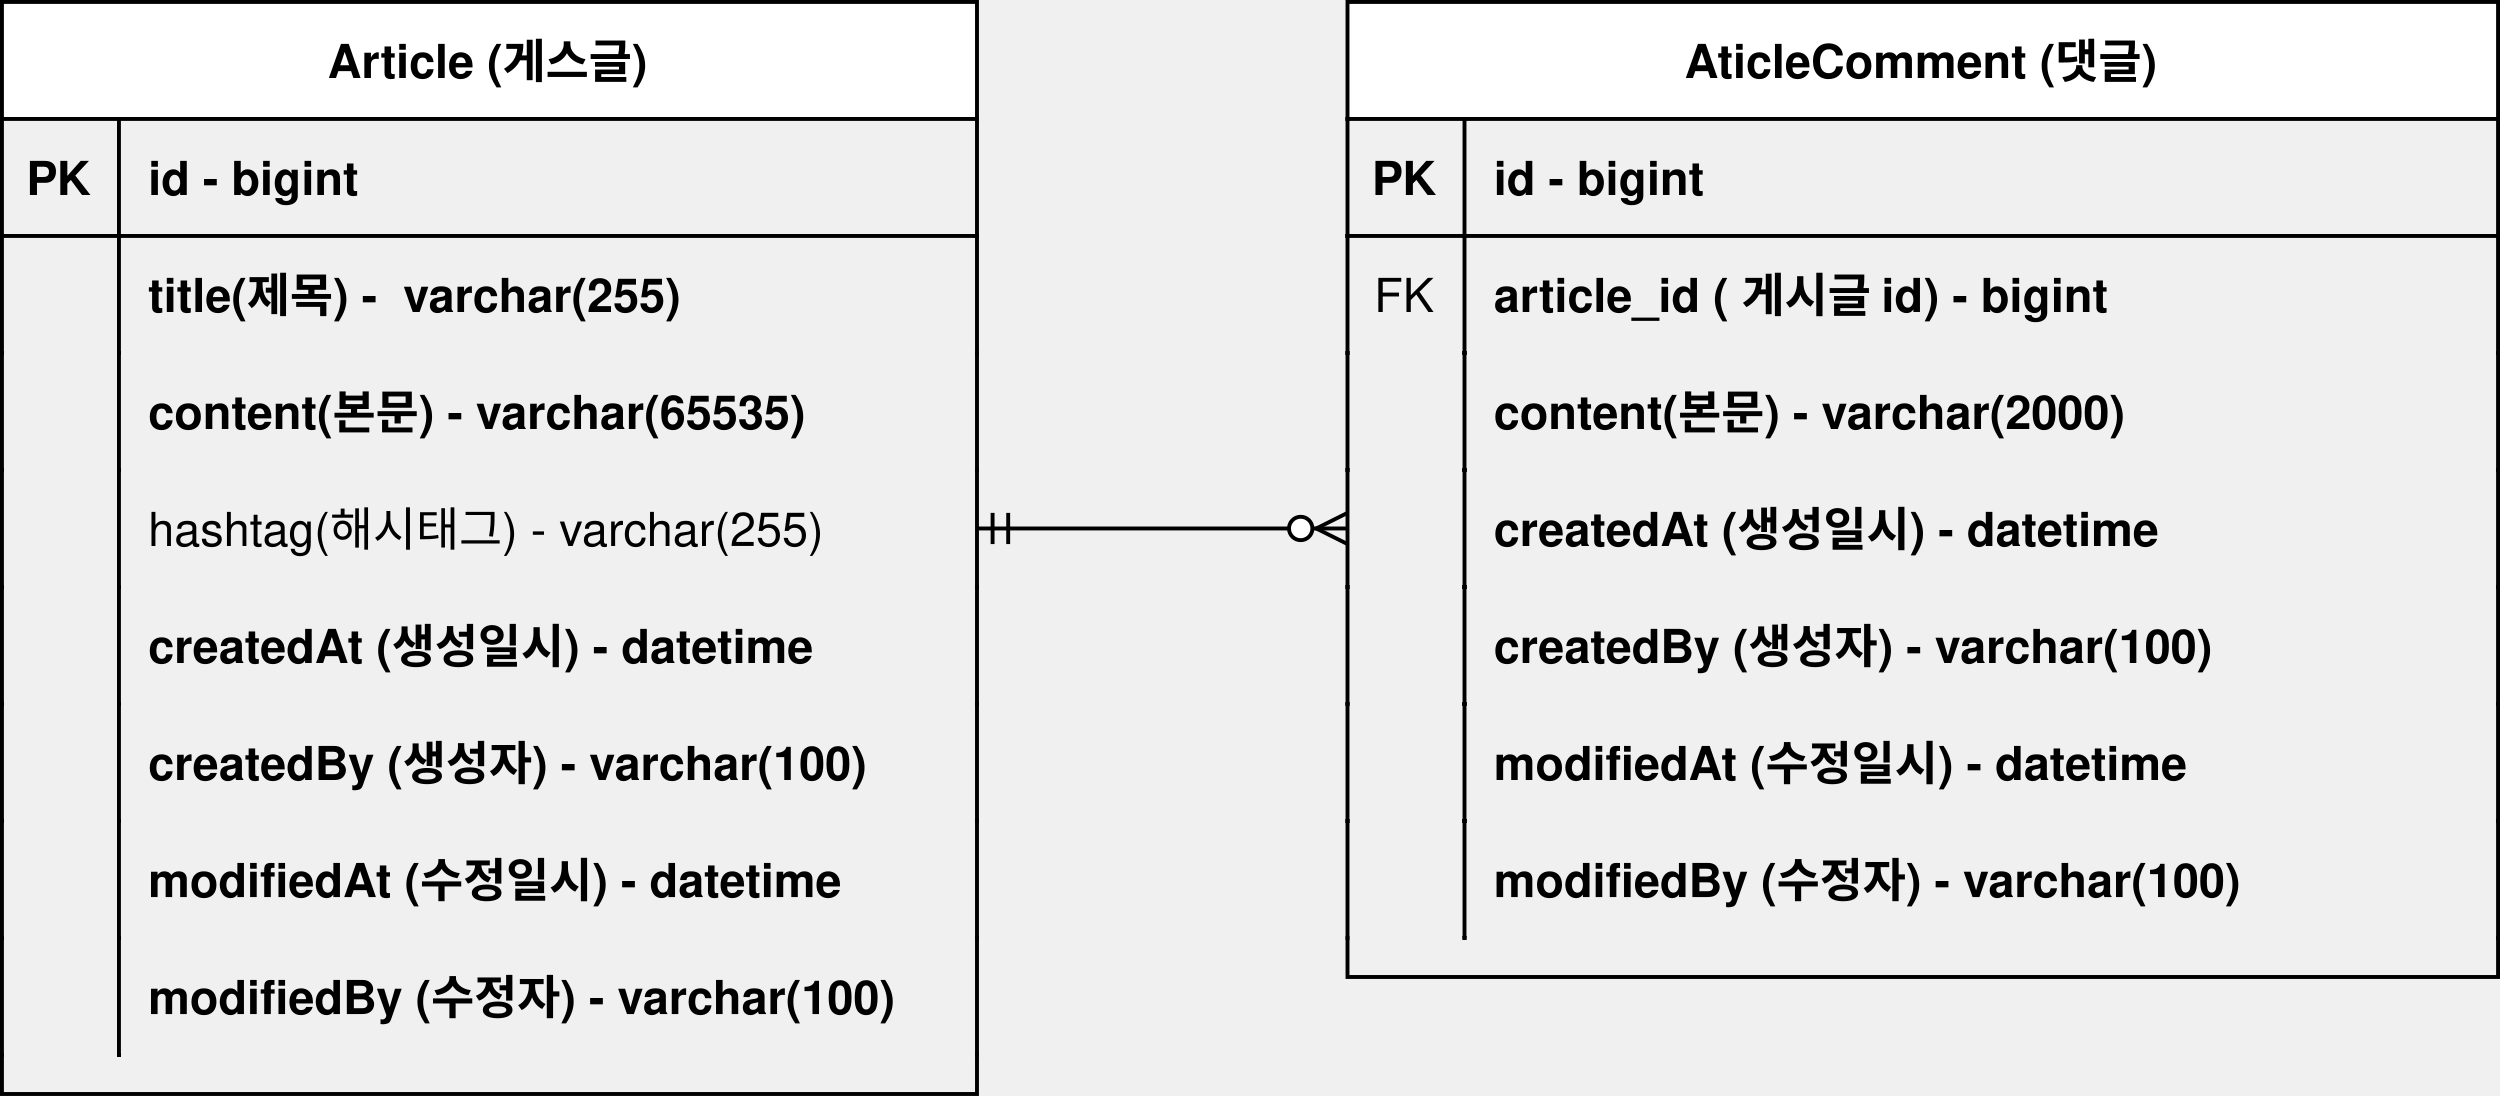
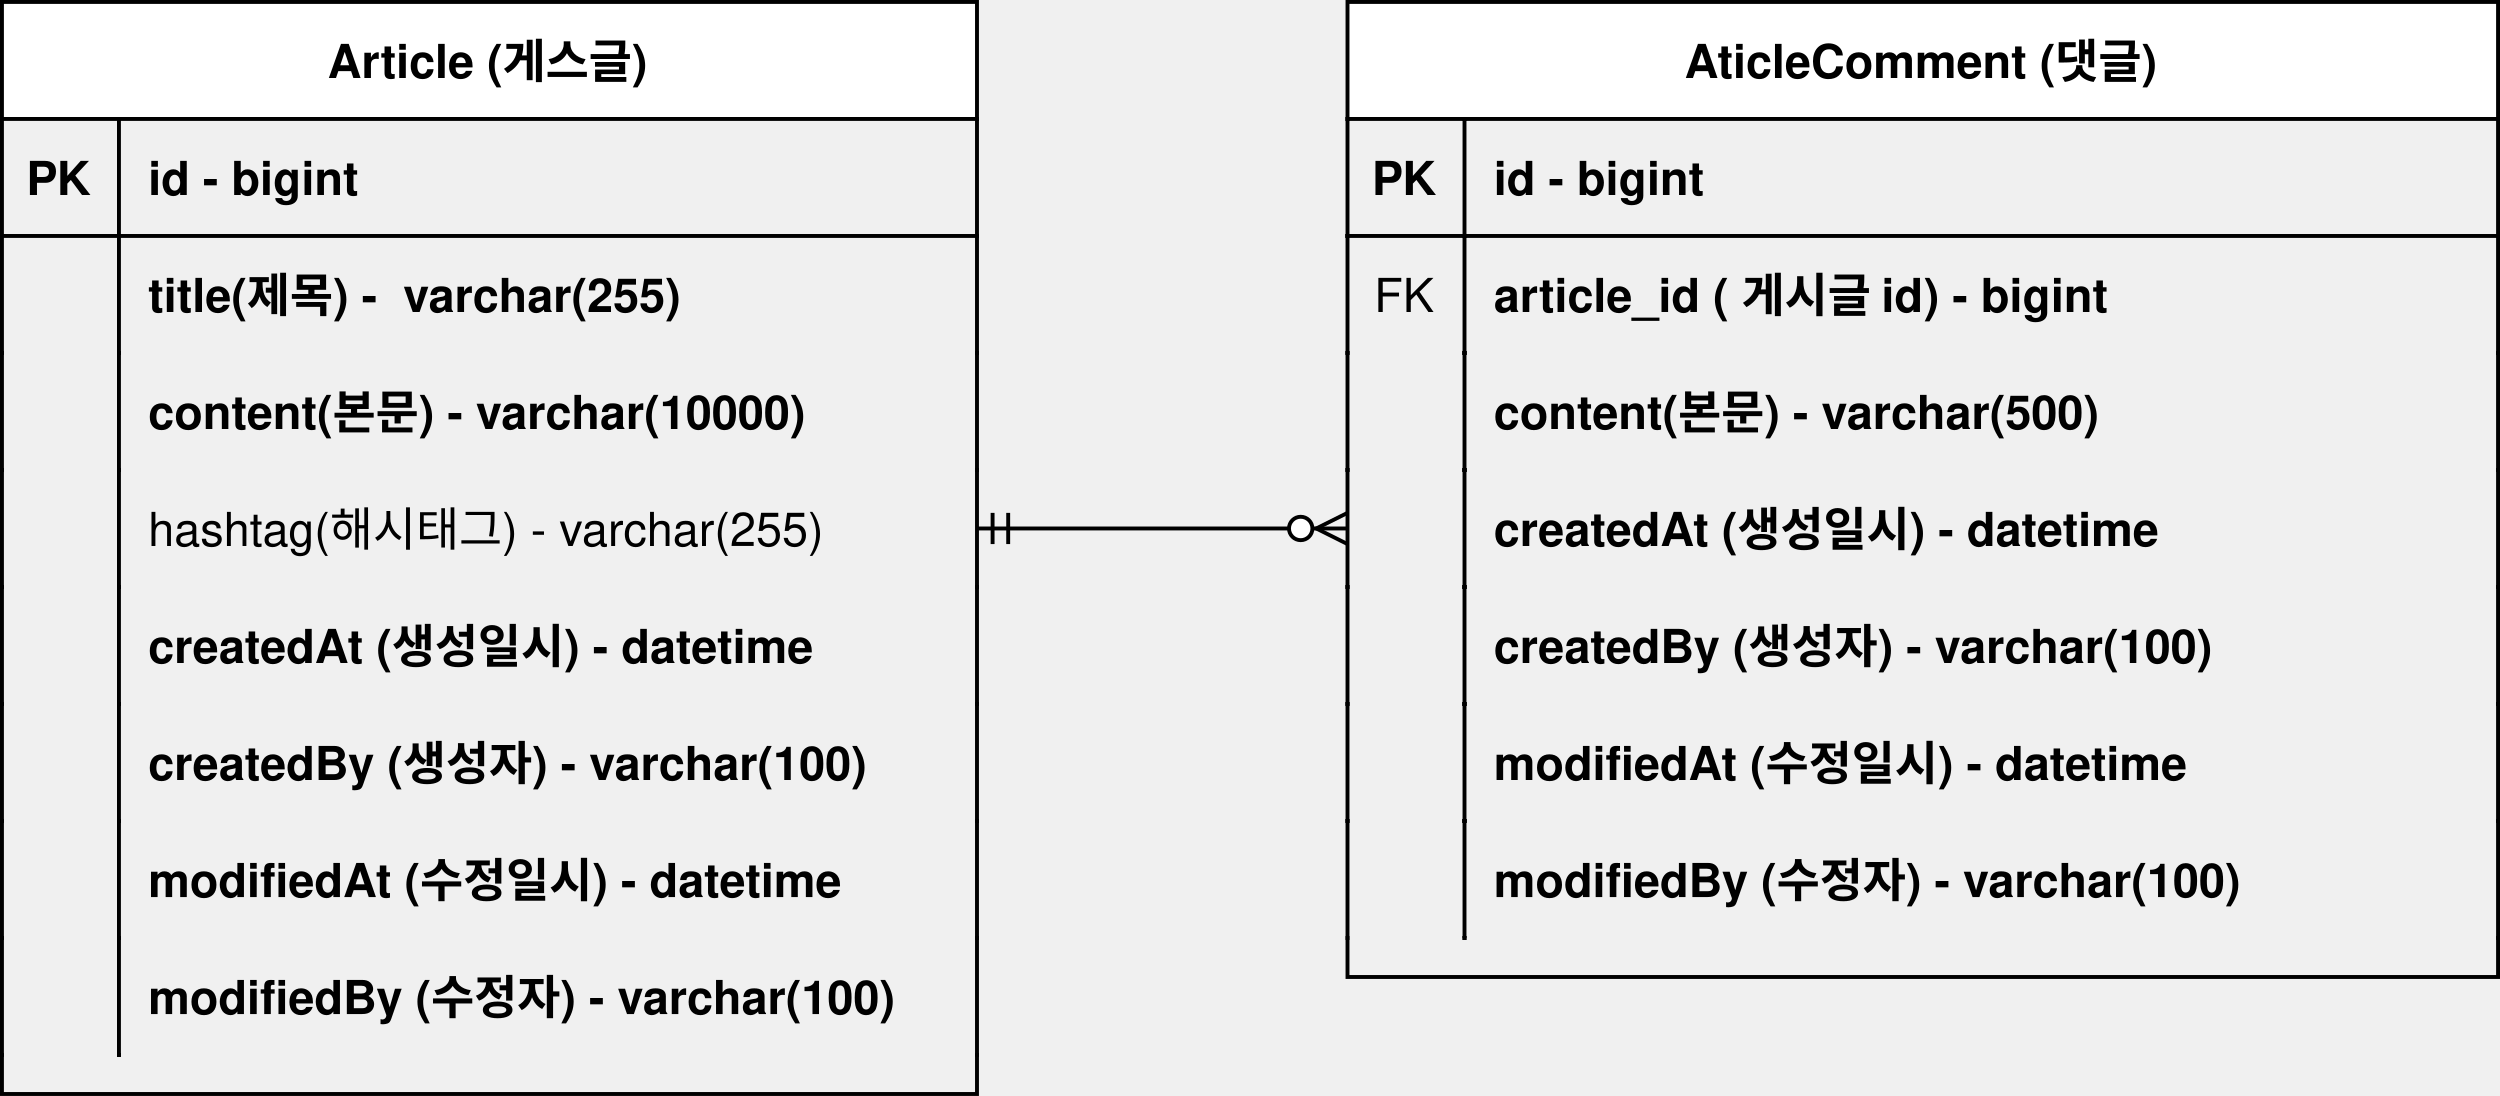
- <svg xmlns="http://www.w3.org/2000/svg" version="1.1" width="641px" height="281px" viewBox="-0.5 -0.5 641 281" content="&lt;mxfile host=&quot;app.diagrams.net&quot; modified=&quot;2022-07-23T05:20:47.404Z&quot; agent=&quot;5.0 (Windows NT 10.0; Win64; x64) AppleWebKit/537.36 (KHTML, like Gecko) Chrome/103.0.0.0 Safari/537.36&quot; etag=&quot;53W8A9VCMu6uoJ5IR133&quot; version=&quot;20.1.1&quot; type=&quot;github&quot;&gt;&lt;diagram id=&quot;R2lEEEUBdFMjLlhIrx00&quot; name=&quot;Page-1&quot;&gt;7Z1dc5s4FIZ/DTPpRTOYD8e+NNjZ7jTddpPObPdqRzEy1iwgr1AaO79+j0Dyl4yLGxunFjN2Bh2EAJ1XPOhIii03TOe/MTSbfqIRTizHjuaWO7Qc58bpwF9hWJQG3/FKQ8xIVJo6K8MDecHSaEvrE4lwvpGRU5pwMts0jmmW4THfsCHG6PNmtglNNs86QzHWDA9jlOjWv0jEp6W159sr+wdM4qk6c8eWe1KkMktDPkURfd4w4Tm/pRmXl/gFsxRlOOOw5xNi/2Jm+aMp5+JOB5ZzC5+JyH0dUxonGM1Ifj2mKZjHOWS5naCUJKKa1woKZEFwOndkuSGjlJdb6TzEiXCVckN5TbcVe5f1wES5NQ54Xgx+/wN//HizePr8n/PifkWLP9/LUr6j5EnW74BxMobKduwrazSwAsfqhdYotHoDa+AVlp7Vs9/JKuQL5ReozZnY5OhRmIKcI8alfFwbDCAIjkgG9+4OO0U6SdAsJ0X20jIlSXSHFvSJq4JUKpiQOY7uS/WIvCCkOyhMJEXhwg8P8mLEbpSQOIPtMVSOOGPAcA7XcodyLnPIG8eM43lljXaWfoLmhGmKOVtAFnWA7ZeHyKbUkyp6XunSUbqcrmlymRFJocXLolf+gw3pwgPc6Wju3O+ne6H/YEoZeRHeSWRtrvuuSD+TNAEBf8Ao2jIFtHiQFD4gSRLShAoHZzTDmo9FpojR2VfEYsylYUaJbHB+AB+omdC+9i0frjWEdGeVho/IznhIs5wz0JIoA4NLn7Fwa8DpTBaa4Ikqn8l6F9uPlHNonwcIoLrR6KqQKnBrqsA9lQhcTQRfPlbKAG6WE5Tcw6MaZXFSOq14cqOV03Z4dmddL+t3u+K3myeFap8kxcN3SqIIZ6/yh7PbH2sOcA+sf1nYqlYOLg0l8NzJEIcG8pRFuebU5XX+vJ89zc+Q3bHfw/eRxKJ1nNfp6hlc5g3yGRqTLL4rj+xuqcJvShXz6lbqHFUltYprQCZ+y4RaTLBPyITuuZnQrS+CZh4OOCKqvOMDwTcTCDeakznhCb4Sr+8D2+rDe3xgDeA9vv+u4EToCLM4gI2niF05vl/9Xv9GmLFLKJtvF8dWjXHA6LXAODsw+ucGRt8oYPTMBIaK6a15WURpoK6uBCoCVwR7BDNC2Hgn+xaKFl3fd43mRYVojONFRw8itsBoGhgd59zE6BwQfLwAZHQq/HHxzNDDi1OUTzmKgRlDq+9bgVeMFwRFh2No9dxiY2AFNzso8qv2OY4vHOO44bajFW+AG/65ueHqD5RL5oZr6GiFqw9XjBmGU0YDMb5eBKkEKobFhmdBW4INSAbhEicKHhEcxkmKf0VwHKnzUSUj8yjSjm+8AYrUnfpwOoqYNcLhGjrE4epjHJIiwWIPRUZW397ueXTsPbOYDABIO9whK6Id7zg/QJbTS88HELNGPFxDhzw8fcgjpRGZkI1+SM/q99Soud/2Q35CR8ZhxGtHQd4ARrxzY8QzaxTEM3QUxNODlgojax0RHSNtR6S2hMwjiB4hHRRrcUKapuUqpGJaRg905LYrcdZF4qln/J6VOH1f9/KSDcfnQBuWrPc68LqlOGWbqXwf2PXw2KWD070O6GHJC1+M4xkamfT0yGS7HKeGLvZgvntgS/0B5usU14RQ2nhjEx3FH5Bh14qcZsmgxxtvz02G03YVDY04qlfMNUejco39PwUgruC7udI+UBPmxPt9UbzqMv4aIDllZ/HwcONlUsRvw41vgCK7luk0ShHfrHCjb2i40dfDjfUX6ji22QHGKtGYxwy9i9oyo3Fm7Fyp0yw0DuiBXgI0bgyFht7DbGdcH19GxmGkq3doW4w0j5FdC3caxUj3gC7oBWCklL15GOnqXcx2yvVRFWQeQQ5Y8tcS5GQEqTtL4nQE0We8XDRBXEMJos+Faedcv4YjFToyjyMHLPprOXIqjuxcu9MsRw4IbF4CR7qGckSPW7aTro8rIeMQclMjmIWjGKs6h2olfHGPE8QJzUarPaVnSoZ0HEEZniay+eMsGoifvoDk6P4FM/qVfkLZQpFntS9FWfS5kBITd4wVffCc8G+qMNj+W9ivfZkazteyDRWe4ErZ4tt6Yu0okVwdVqTUceXti3uulJQ05fSJjfGeylX/GY4rAFZlrBGiX/6Ox7pglkZWOOT75iXvUeUXWsyjWepd/RcJNW+4v6XE8lblUSsVagV5WwU52wWVVaEV9GM5Q3L1WyFl9tXvu7ij/wE=&lt;/diagram&gt;&lt;/mxfile&gt;" resource="https://app.diagrams.net/?src=about#Hchlee4635%2Fmsa-board%2Ffeature%252F%252311-domain%2Fdocument%2Fproejct-board-erd.svg">
+ <svg xmlns="http://www.w3.org/2000/svg" version="1.1" width="641px" height="281px" viewBox="-0.5 -0.5 641 281" content="&lt;mxfile host=&quot;app.diagrams.net&quot; modified=&quot;2022-07-24T07:01:08.822Z&quot; agent=&quot;5.0 (Windows NT 10.0; Win64; x64) AppleWebKit/537.36 (KHTML, like Gecko) Chrome/103.0.0.0 Safari/537.36&quot; etag=&quot;iNp-MHI3Dz2vbHQX53h6&quot; version=&quot;20.2.0&quot; type=&quot;github&quot;&gt;&lt;diagram id=&quot;R2lEEEUBdFMjLlhIrx00&quot; name=&quot;Page-1&quot;&gt;7Z1dc9o4FIZ/jWfSi2aMjcFcYiDtTtNtN+3Mdq92VCxAs7bFykoD+fU9siXzIaB2ykewlSET61gW5pzXfqwjKVjuIF68Y2g++0hDHFmOHS4sd2g5Tsvp+vBHWJa5xev2csOUkVBWWhm+kGcsjba0PpIQpxsVOaURJ/NN45gmCR7zDRtijD5tVpvQaPNd52iKNcOXMYp0698k5LPc6nv2yv4ek+lMvXPLlntipCpLQzpDIX3aMOEFv6MJl6f4GbMYJTjhsOcjYv9hZnmjGefik/Yt5w5eE1H7dkrpNMJoTtLbMY3BPE6hyt0ExSQSbl5rKJANwdu5I8sdMEp5vhUvBjgSsVJhyM/pbs/ewg9MtFvigKdl/48/8YcP3eXjp/+dZ/crWv71VrbyA0WP0r99xskYnO3YN9aobwWO5Q+s0cDy+1a/nVl8y7ffSBfypYoLeHMuNjn6LkxByhHjUj6uDQYQBEckgc/uDltZOYrQPCVZ9dwyI1F4j5b0kauGVCmYkAUOH3L1iLogpHtoTBRF4yIOX+TJiN0oItMEtsfgHPGOAcMpnMs9SrmsobtP+QIzjhdrJunOd5jGmLMlVFF7bS8/RF5KvlTR00qXjtLlbE2TRUUkhTYtml7FDzZkCCuE09HCeThOD0L/wYwy8iyiE0lvrscuKz+ROAIBv8co3DIFNLuRZDEgUTSgERUBTmiCtRiLSiGj86+ITTGXhjkl8oLzAniBZwb2rWd5cK4DKLdWZXiJ6owPaJJyBloSbWAI6RMWYQ04nctGIzxR7TPpd7H9nXIO1+c+ARy8Qn6tCqkCt6QK3FOJwNVE8PnDXhnA5+cERQ9wq0bJNMqDlt250SpoOyK709eFf7cdv315UnDnJMpuvjMShjgpHw+ndDzWAuBW9L9sbOWVyq2hCO47CeJwgTwmYaoFtTjPl8e5rcUZqjv2W/j9Tqbi6rhs0NU9OK8bpHM0Jsn0Pj+ys6UK71yqWOy/Sp2jqqRUc2eQiWeYUIoJ9gmZ0Lk0EzrlRXCemwMOiWrvN4HglQ5G3YHQ1YLMCY/wjXh879tWD57jA6sPz/G9NxknBo4wiwPYeIbYjeN5+5/rXwkzdgll8+ni2KppHDB8A4yLA6N3aWD06gsMv3Qw6g4MldNbi7LI0oD7bgQqAlckewQzBrDxRvYtFC1aNvw0hhflRdM4XrT0JKIBxrmB0XIuTYxWheTjtSGjVT4etWeGnl6coXTG0RSYMbR6nhW0s/GCIOtwDC3fzTb6VtDdQZFr7XMcXziN44ZrRiteATe8S3PD1W8oteFGIXHDDVcfrhgzDG8Z9sX4epakEqgYZhttC64l2IBiMChwouARwmGcxPgawfGSzkcFGTWPImZ84xVQpOzUh9NRpMYjHK4Z4ihcoY9xSIoEywMUGVk9e0f+6ip7Hi8CiBnu2O8bM95xeYAU00svB5Aaj3i4ZsijmDSlD3nENCQTstEP8a2er0bNPdMPeYGOGoeRthkFeQUYaV8aI+0aj4K0zShI4Qo9aakwstYR0THS9I5IBQk1jyB6hrSfrcUZ0DjOVyFl0zJ80JFrVuKsi6St7vEHVuL0PD3KBRuOzwGTliz3OFBhKU5xgfzWWpxdOjjd44CelqzTYpy2yUwWrtAzk81djlNBFwcw36l4pf4C82WaO4dQTL7x6B3F6mTYtSLnvGTQ8413lybDEbuKJuNYrDTRM44oX2P/bwaIG/jdXGkfqAlz4vk+a151Ga8DJEfrLB4l3VhPingm3fgKKLJrmc5ZKeLVON3omXRj4Qo93Vh+oY7XoPxiBc00Dxl6D9Ug4+zI2LlQ57zMqNABvTpmdEvHo/bM0DuYZsL18WXUOIx09P6swcj5MbJr3c5ZMdKp0AO9NowUGjcY6eg9TDPj+qgKah5BKqz4MwQ5GUHKTpI4HUH0CS/1IYhbOh61J4g+FcZMuS7NkfI6ah5HKqz5Mxw5FUd2Lt05L0cqJDavjiOd0vGoPUf0vKWZc31cCTUOId0SySwcTrHyOXia8OUDjhAnNBmt9uSRyRnScgRleBzJyx8nYV988wUURw/PmNGv9CNKloo8q30xSsJPmZSY+MRY0QcvCP+mGoPtf4T91pOl4WKt2lDhCc6ULb+tF9aOEsXVYVlJHaeLSuospY9sjA/4Uv2vI654t6+iyq4Kx5a9oxVf47EumMLIsoD8wBsnfECVn2k2jabQu1ofraYN97aUmH92edRKhVpD7a2GnO2Gct9oDf1azlBcfVVIXn31/S7u6Cc=&lt;/diagram&gt;&lt;/mxfile&gt;" resource="https://app.diagrams.net/?src=about#Hchlee4635%2Fmsa-board%2Ffeature%252F%252313-DB%2Fdocument%2Fproejct-board-erd.svg">
  <defs>
    <clipPath id="mx-clip-0-30-30-30-0">
      <rect x="0" y="30" width="30" height="30" />
    </clipPath>
    <clipPath id="mx-clip-36-30-214-30-0">
      <rect x="36" y="30" width="214" height="30" />
    </clipPath>
    <clipPath id="mx-clip-36-60-214-30-0">
      <rect x="36" y="60" width="214" height="30" />
    </clipPath>
    <clipPath id="mx-clip-36-90-214-30-0">
      <rect x="36" y="90" width="214" height="30" />
    </clipPath>
    <clipPath id="mx-clip-36-120-214-30-0">
      <rect x="36" y="120" width="214" height="30" />
    </clipPath>
    <clipPath id="mx-clip-36-150-214-30-0">
      <rect x="36" y="150" width="214" height="30" />
    </clipPath>
    <clipPath id="mx-clip-36-180-214-30-0">
      <rect x="36" y="180" width="214" height="30" />
    </clipPath>
    <clipPath id="mx-clip-36-210-214-30-0">
      <rect x="36" y="210" width="214" height="30" />
    </clipPath>
    <clipPath id="mx-clip-36-240-214-30-0">
      <rect x="36" y="240" width="214" height="30" />
    </clipPath>
    <clipPath id="mx-clip-345-30-30-30-0">
      <rect x="345" y="30" width="30" height="30" />
    </clipPath>
    <clipPath id="mx-clip-381-30-259-30-0">
      <rect x="381" y="30" width="259" height="30" />
    </clipPath>
    <clipPath id="mx-clip-345-60-30-30-0">
      <rect x="345" y="60" width="30" height="30" />
    </clipPath>
    <clipPath id="mx-clip-381-60-259-30-0">
      <rect x="381" y="60" width="259" height="30" />
    </clipPath>
    <clipPath id="mx-clip-381-90-259-30-0">
      <rect x="381" y="90" width="259" height="30" />
    </clipPath>
    <clipPath id="mx-clip-381-120-259-30-0">
      <rect x="381" y="120" width="259" height="30" />
    </clipPath>
    <clipPath id="mx-clip-381-150-259-30-0">
      <rect x="381" y="150" width="259" height="30" />
    </clipPath>
    <clipPath id="mx-clip-381-180-259-30-0">
      <rect x="381" y="180" width="259" height="30" />
    </clipPath>
    <clipPath id="mx-clip-381-210-259-30-0">
      <rect x="381" y="210" width="259" height="30" />
    </clipPath>
  </defs>
  <g>
    <path d="M 0 30 L 0 0 L 250 0 L 250 30" fill="rgb(255, 255, 255)" stroke="rgb(0, 0, 0)" stroke-miterlimit="10" pointer-events="all" />
    <path d="M 0 30 L 0 280 L 250 280 L 250 30" fill="none" stroke="rgb(0, 0, 0)" stroke-miterlimit="10" pointer-events="none" />
    <path d="M 0 30 L 250 30" fill="none" stroke="rgb(0, 0, 0)" stroke-miterlimit="10" pointer-events="none" />
    <path d="M 30 30 L 30 60 L 30 90 L 30 120 L 30 150 L 30 180 L 30 210 L 30 240 L 30 270" fill="none" stroke="rgb(0, 0, 0)" stroke-miterlimit="10" pointer-events="none" />
    <g fill="rgb(0, 0, 0)" font-family="Helvetica" font-weight="bold" pointer-events="none" text-anchor="middle" font-size="12px">
      <text x="124.5" y="19.5">Article (게스글)</text>
    </g>
    <path d="M 0 30 M 250 30 M 250 60 L 0 60" fill="none" stroke="rgb(0, 0, 0)" stroke-linecap="square" stroke-miterlimit="10" pointer-events="none" />
    <path d="M 0 30 M 30 30 M 30 60 M 0 60" fill="none" stroke="rgb(0, 0, 0)" stroke-linecap="square" stroke-miterlimit="10" pointer-events="none" />
    <g fill="rgb(0, 0, 0)" font-family="Helvetica" font-weight="bold" pointer-events="none" clip-path="url(#mx-clip-0-30-30-30-0)" text-anchor="middle" font-size="12px">
      <text x="14.5" y="49.5">PK</text>
    </g>
    <path d="M 30 30 M 250 30 M 250 60 M 30 60" fill="none" stroke="rgb(0, 0, 0)" stroke-linecap="square" stroke-miterlimit="10" pointer-events="none" />
    <g fill="rgb(0, 0, 0)" font-family="Helvetica" font-weight="bold" text-decoration="underline" pointer-events="none" clip-path="url(#mx-clip-36-30-214-30-0)" font-size="12px">
      <text x="37.5" y="49.5">id - bigint</text>
    </g>
    <path d="M 0 60 M 30 60 M 30 90 M 0 90" fill="none" stroke="rgb(0, 0, 0)" stroke-linecap="square" stroke-miterlimit="10" pointer-events="none" />
    <path d="M 30 60 M 250 60 M 250 90 M 30 90" fill="none" stroke="rgb(0, 0, 0)" stroke-linecap="square" stroke-miterlimit="10" pointer-events="none" />
    <g fill="rgb(0, 0, 0)" font-family="Helvetica" font-weight="bold" pointer-events="none" clip-path="url(#mx-clip-36-60-214-30-0)" font-size="12px">
      <text x="37.5" y="79.5">title(제목) -  varchar(255)</text>
    </g>
    <path d="M 0 90 M 30 90 M 30 120 M 0 120" fill="none" stroke="rgb(0, 0, 0)" stroke-linecap="square" stroke-miterlimit="10" pointer-events="none" />
    <path d="M 30 90 M 250 90 M 250 120 M 30 120" fill="none" stroke="rgb(0, 0, 0)" stroke-linecap="square" stroke-miterlimit="10" pointer-events="none" />
    <g fill="rgb(0, 0, 0)" font-family="Helvetica" font-weight="bold" pointer-events="none" clip-path="url(#mx-clip-36-90-214-30-0)" font-size="12px">
-       <text x="37.5" y="109.5">content(본문) - varchar(65535)</text>
+       <text x="37.5" y="109.5">content(본문) - varchar(10000)</text>
    </g>
    <path d="M 0 120 M 30 120 M 30 150 M 0 150" fill="none" stroke="rgb(0, 0, 0)" stroke-linecap="square" stroke-miterlimit="10" pointer-events="none" />
    <path d="M 30 120 M 250 120 M 250 150 M 30 150" fill="none" stroke="rgb(0, 0, 0)" stroke-linecap="square" stroke-miterlimit="10" pointer-events="none" />
    <g fill="rgb(0, 0, 0)" font-family="Helvetica" pointer-events="none" clip-path="url(#mx-clip-36-120-214-30-0)" font-size="12px">
      <text x="37.5" y="139.5">hashtag(해시태그) - varchar(255)</text>
    </g>
    <path d="M 0 150 M 30 150 M 30 180 M 0 180" fill="none" stroke="rgb(0, 0, 0)" stroke-linecap="square" stroke-miterlimit="10" pointer-events="none" />
    <path d="M 30 150 M 250 150 M 250 180 M 30 180" fill="none" stroke="rgb(0, 0, 0)" stroke-linecap="square" stroke-miterlimit="10" pointer-events="none" />
    <g fill="rgb(0, 0, 0)" font-family="Helvetica" font-weight="bold" pointer-events="none" clip-path="url(#mx-clip-36-150-214-30-0)" font-size="12px">
      <text x="37.5" y="169.5">createdAt (생성일시) - datetime</text>
    </g>
    <path d="M 0 180 M 30 180 M 30 210 M 0 210" fill="none" stroke="rgb(0, 0, 0)" stroke-linecap="square" stroke-miterlimit="10" pointer-events="none" />
    <path d="M 30 180 M 250 180 M 250 210 M 30 210" fill="none" stroke="rgb(0, 0, 0)" stroke-linecap="square" stroke-miterlimit="10" pointer-events="none" />
    <g fill="rgb(0, 0, 0)" font-family="Helvetica" font-weight="bold" pointer-events="none" clip-path="url(#mx-clip-36-180-214-30-0)" font-size="12px">
      <text x="37.5" y="199.5">createdBy (생성자) - varchar(100)</text>
    </g>
    <path d="M 0 210 M 30 210 M 30 240 M 0 240" fill="none" stroke="rgb(0, 0, 0)" stroke-linecap="square" stroke-miterlimit="10" pointer-events="none" />
    <path d="M 30 210 M 250 210 M 250 240 M 30 240" fill="none" stroke="rgb(0, 0, 0)" stroke-linecap="square" stroke-miterlimit="10" pointer-events="none" />
    <g fill="rgb(0, 0, 0)" font-family="Helvetica" font-weight="bold" pointer-events="none" clip-path="url(#mx-clip-36-210-214-30-0)" font-size="12px">
      <text x="37.5" y="229.5">modifiedAt (수정일시) - datetime</text>
    </g>
    <path d="M 0 240 M 30 240 M 30 270 M 0 270" fill="none" stroke="rgb(0, 0, 0)" stroke-linecap="square" stroke-miterlimit="10" pointer-events="none" />
    <path d="M 30 240 M 250 240 M 250 270 M 30 270" fill="none" stroke="rgb(0, 0, 0)" stroke-linecap="square" stroke-miterlimit="10" pointer-events="none" />
    <g fill="rgb(0, 0, 0)" font-family="Helvetica" font-weight="bold" pointer-events="none" clip-path="url(#mx-clip-36-240-214-30-0)" font-size="12px">
      <text x="37.5" y="259.5">modifiedBy (수정자) - varchar(100)</text>
    </g>
    <path d="M 345 30 L 345 0 L 640 0 L 640 30" fill="rgb(255, 255, 255)" stroke="rgb(0, 0, 0)" stroke-miterlimit="10" pointer-events="none" />
    <path d="M 345 30 L 345 250 L 640 250 L 640 30" fill="none" stroke="rgb(0, 0, 0)" stroke-miterlimit="10" pointer-events="none" />
    <path d="M 345 30 L 640 30" fill="none" stroke="rgb(0, 0, 0)" stroke-miterlimit="10" pointer-events="none" />
    <path d="M 375 30 L 375 60 L 375 90 L 375 120 L 375 150 L 375 180 L 375 210 L 375 240" fill="none" stroke="rgb(0, 0, 0)" stroke-miterlimit="10" pointer-events="none" />
    <g fill="rgb(0, 0, 0)" font-family="Helvetica" font-weight="bold" pointer-events="none" text-anchor="middle" font-size="12px">
      <text x="492" y="19.5">AticleComment (댓글)</text>
    </g>
    <path d="M 345 30 M 640 30 M 640 60 L 345 60" fill="none" stroke="rgb(0, 0, 0)" stroke-linecap="square" stroke-miterlimit="10" pointer-events="none" />
    <path d="M 345 30 M 375 30 M 375 60 M 345 60" fill="none" stroke="rgb(0, 0, 0)" stroke-linecap="square" stroke-miterlimit="10" pointer-events="none" />
    <g fill="rgb(0, 0, 0)" font-family="Helvetica" font-weight="bold" pointer-events="none" clip-path="url(#mx-clip-345-30-30-30-0)" text-anchor="middle" font-size="12px">
      <text x="359.5" y="49.5">PK</text>
    </g>
    <path d="M 375 30 M 640 30 M 640 60 M 375 60" fill="none" stroke="rgb(0, 0, 0)" stroke-linecap="square" stroke-miterlimit="10" pointer-events="none" />
    <g fill="rgb(0, 0, 0)" font-family="Helvetica" font-weight="bold" text-decoration="underline" pointer-events="none" clip-path="url(#mx-clip-381-30-259-30-0)" font-size="12px">
      <text x="382.5" y="49.5">id - bigint</text>
    </g>
    <path d="M 345 60 M 375 60 M 375 90 M 345 90" fill="none" stroke="rgb(0, 0, 0)" stroke-linecap="square" stroke-miterlimit="10" pointer-events="none" />
    <g fill="rgb(0, 0, 0)" font-family="Helvetica" pointer-events="none" clip-path="url(#mx-clip-345-60-30-30-0)" text-anchor="middle" font-size="12px">
      <text x="359.5" y="79.5">FK</text>
    </g>
    <path d="M 375 60 M 640 60 M 640 90 M 375 90" fill="none" stroke="rgb(0, 0, 0)" stroke-linecap="square" stroke-miterlimit="10" pointer-events="none" />
    <g fill="rgb(0, 0, 0)" font-family="Helvetica" font-weight="bold" pointer-events="none" clip-path="url(#mx-clip-381-60-259-30-0)" font-size="12px">
      <text x="382.5" y="79.5">article_id ( 게시글 id) - bigint</text>
    </g>
    <path d="M 345 90 M 375 90 M 375 120 M 345 120" fill="none" stroke="rgb(0, 0, 0)" stroke-linecap="square" stroke-miterlimit="10" pointer-events="none" />
    <path d="M 375 90 M 640 90 M 640 120 M 375 120" fill="none" stroke="rgb(0, 0, 0)" stroke-linecap="square" stroke-miterlimit="10" pointer-events="none" />
    <g fill="rgb(0, 0, 0)" font-family="Helvetica" font-weight="bold" pointer-events="none" clip-path="url(#mx-clip-381-90-259-30-0)" font-size="12px">
-       <text x="382.5" y="109.5">content(본문) - varchar(2000)</text>
+       <text x="382.5" y="109.5">content(본문) - varchar(500)</text>
    </g>
    <path d="M 345 120 M 375 120 M 375 150 M 345 150" fill="none" stroke="rgb(0, 0, 0)" stroke-linecap="square" stroke-miterlimit="10" pointer-events="none" />
    <path d="M 375 120 M 640 120 M 640 150 M 375 150" fill="none" stroke="rgb(0, 0, 0)" stroke-linecap="square" stroke-miterlimit="10" pointer-events="none" />
    <g fill="rgb(0, 0, 0)" font-family="Helvetica" font-weight="bold" pointer-events="none" clip-path="url(#mx-clip-381-120-259-30-0)" font-size="12px">
      <text x="382.5" y="139.5">createdAt (생성일시) - datetime</text>
    </g>
    <path d="M 345 150 M 375 150 M 375 180 M 345 180" fill="none" stroke="rgb(0, 0, 0)" stroke-linecap="square" stroke-miterlimit="10" pointer-events="none" />
    <path d="M 375 150 M 640 150 M 640 180 M 375 180" fill="none" stroke="rgb(0, 0, 0)" stroke-linecap="square" stroke-miterlimit="10" pointer-events="none" />
    <g fill="rgb(0, 0, 0)" font-family="Helvetica" font-weight="bold" pointer-events="none" clip-path="url(#mx-clip-381-150-259-30-0)" font-size="12px">
      <text x="382.5" y="169.5">createdBy (생성자) - varchar(100)</text>
    </g>
    <path d="M 345 180 M 375 180 M 375 210 M 345 210" fill="none" stroke="rgb(0, 0, 0)" stroke-linecap="square" stroke-miterlimit="10" pointer-events="none" />
    <path d="M 375 180 M 640 180 M 640 210 M 375 210" fill="none" stroke="rgb(0, 0, 0)" stroke-linecap="square" stroke-miterlimit="10" pointer-events="none" />
    <g fill="rgb(0, 0, 0)" font-family="Helvetica" font-weight="bold" pointer-events="none" clip-path="url(#mx-clip-381-180-259-30-0)" font-size="12px">
      <text x="382.5" y="199.5">modifiedAt (수정일시) - datetime</text>
    </g>
    <path d="M 345 210 M 375 210 M 375 240 M 345 240" fill="none" stroke="rgb(0, 0, 0)" stroke-linecap="square" stroke-miterlimit="10" pointer-events="none" />
    <path d="M 375 210 M 640 210 M 640 240 M 375 240" fill="none" stroke="rgb(0, 0, 0)" stroke-linecap="square" stroke-miterlimit="10" pointer-events="none" />
    <g fill="rgb(0, 0, 0)" font-family="Helvetica" font-weight="bold" pointer-events="none" clip-path="url(#mx-clip-381-210-259-30-0)" font-size="12px">
      <text x="382.5" y="229.5">modifiedBy (수정자) - varchar(100)</text>
    </g>
    <path d="M 250 135 L 280 135 L 315 135 L 345 135" fill="none" stroke="rgb(0, 0, 0)" stroke-miterlimit="10" pointer-events="none" />
    <path d="M 254 131 L 254 139 M 258 131 L 258 139" fill="none" stroke="rgb(0, 0, 0)" stroke-miterlimit="10" pointer-events="none" />
    <ellipse cx="333" cy="135" rx="3" ry="3" fill="#ffffff" stroke="rgb(0, 0, 0)" pointer-events="none" />
    <path d="M 345 131 L 337 135 L 345 139" fill="none" stroke="rgb(0, 0, 0)" stroke-miterlimit="10" pointer-events="none" />
  </g>
</svg>
